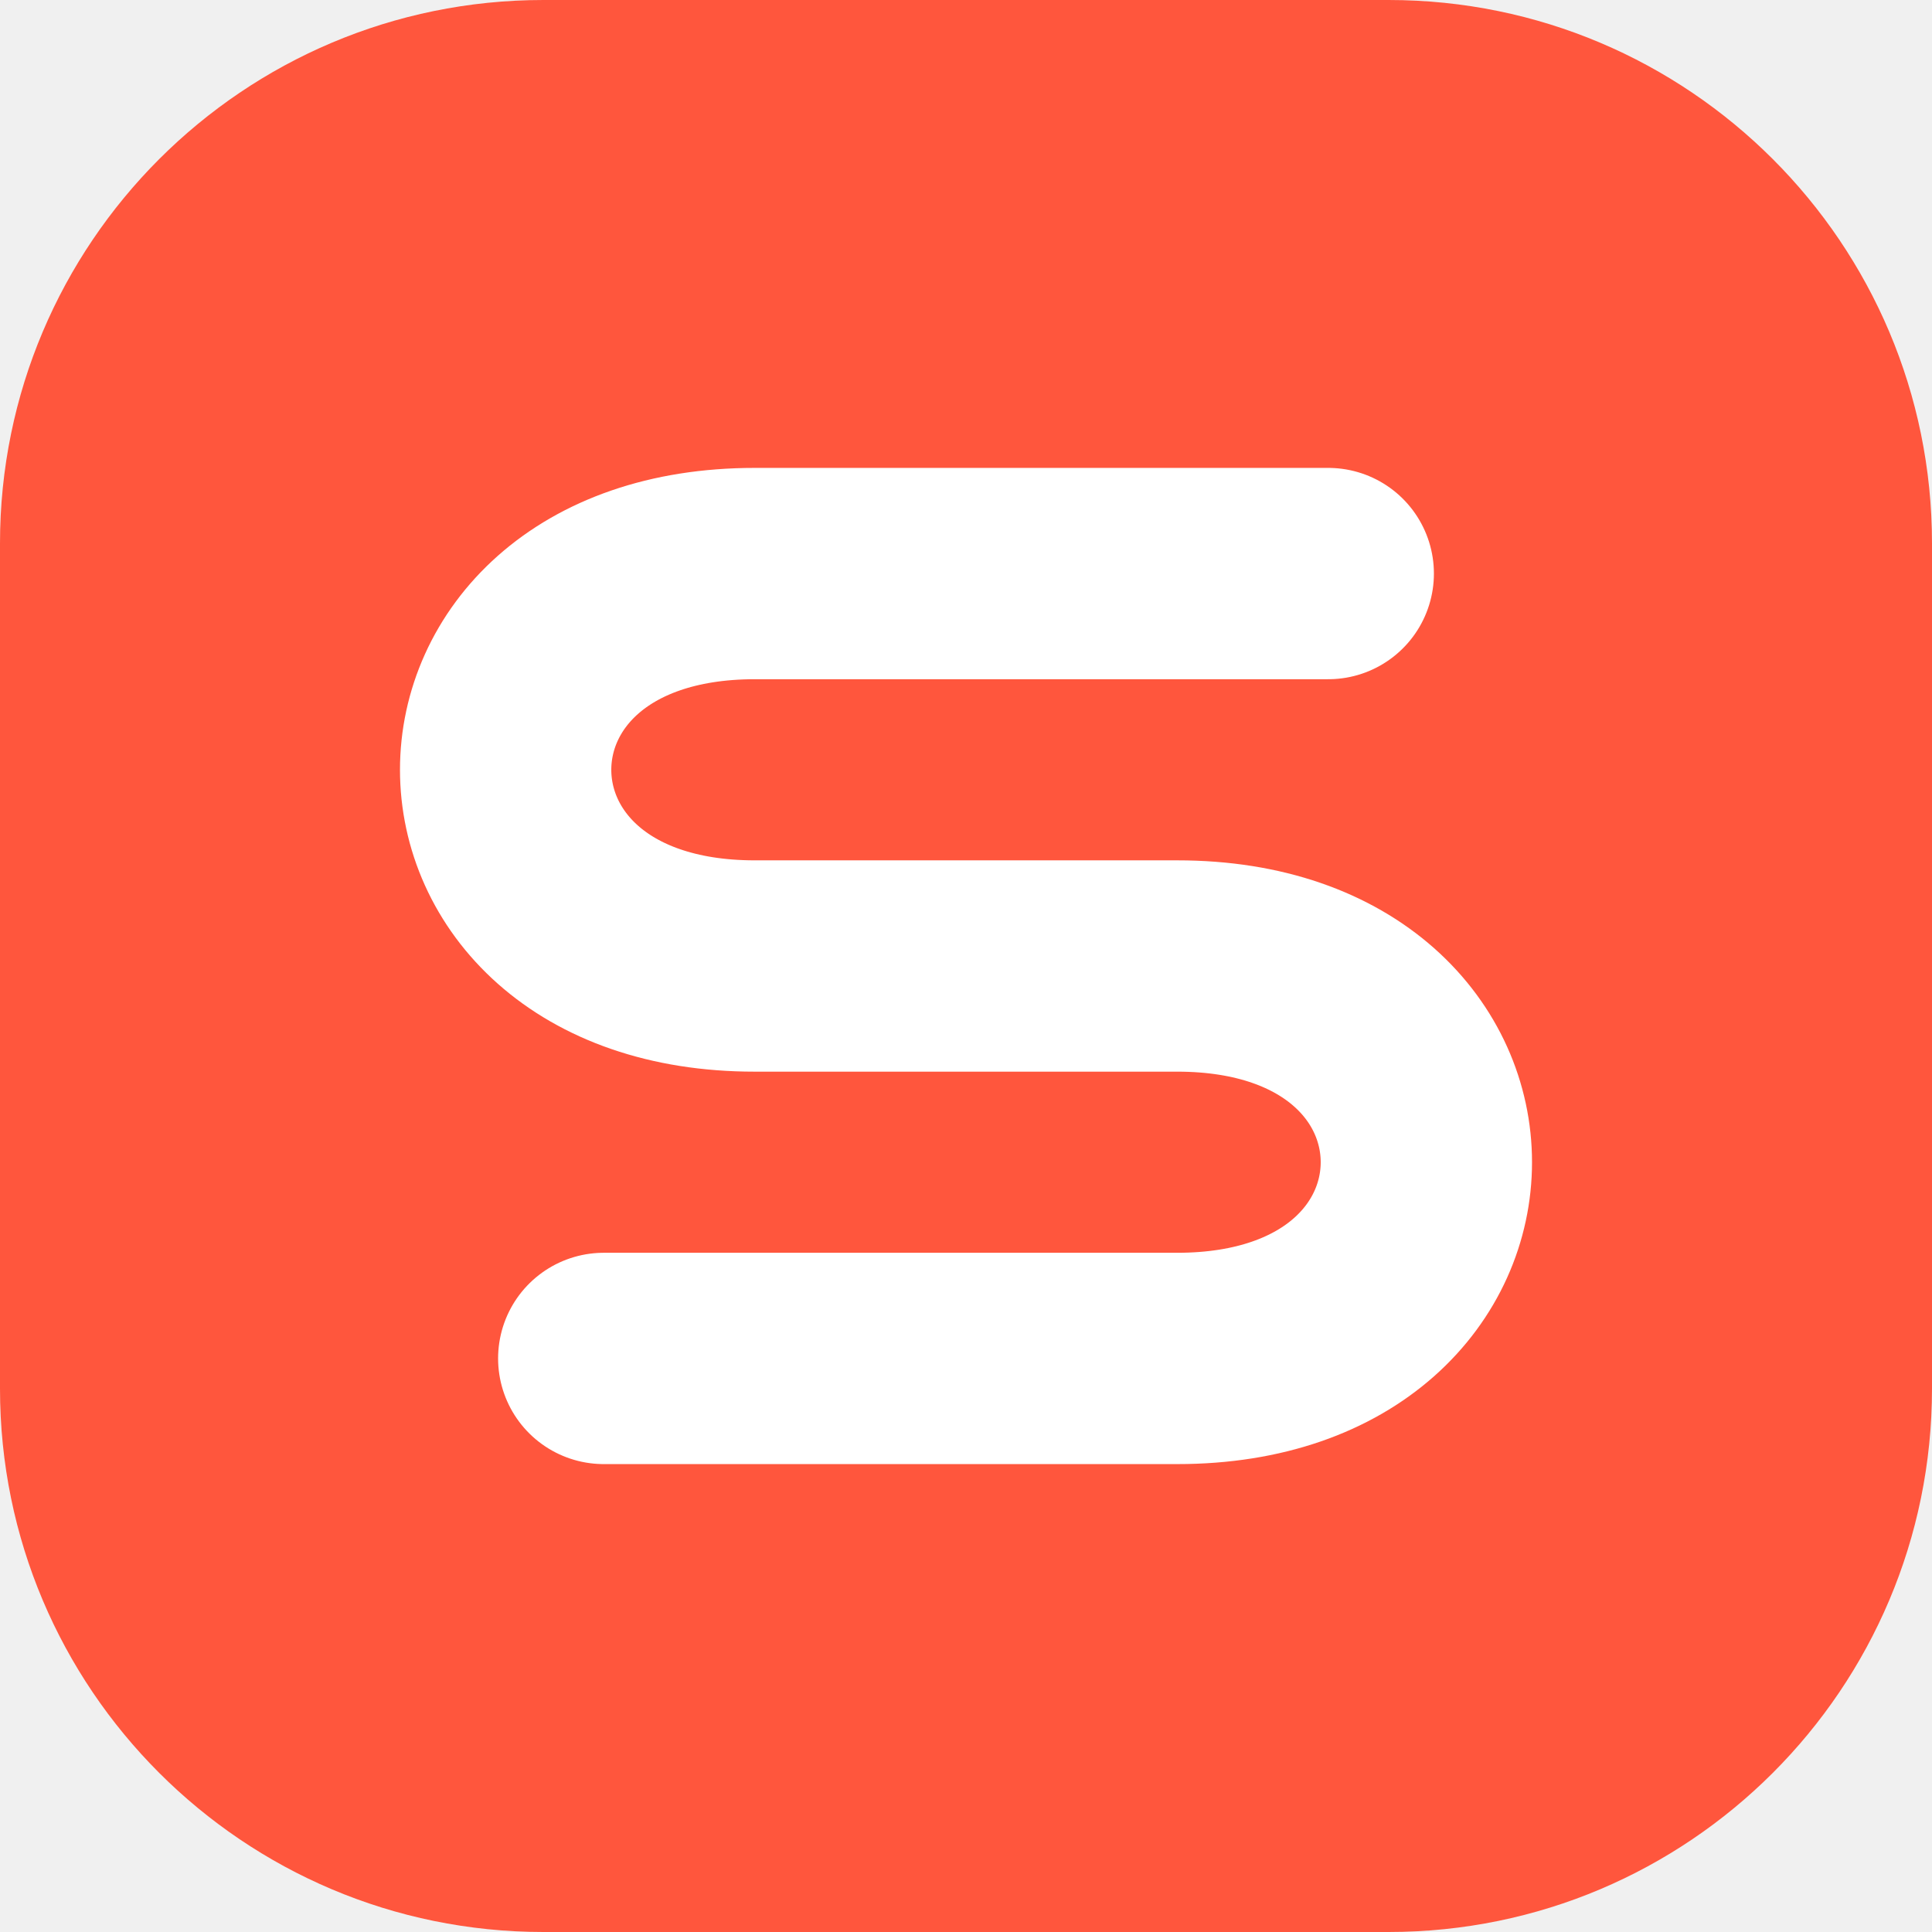
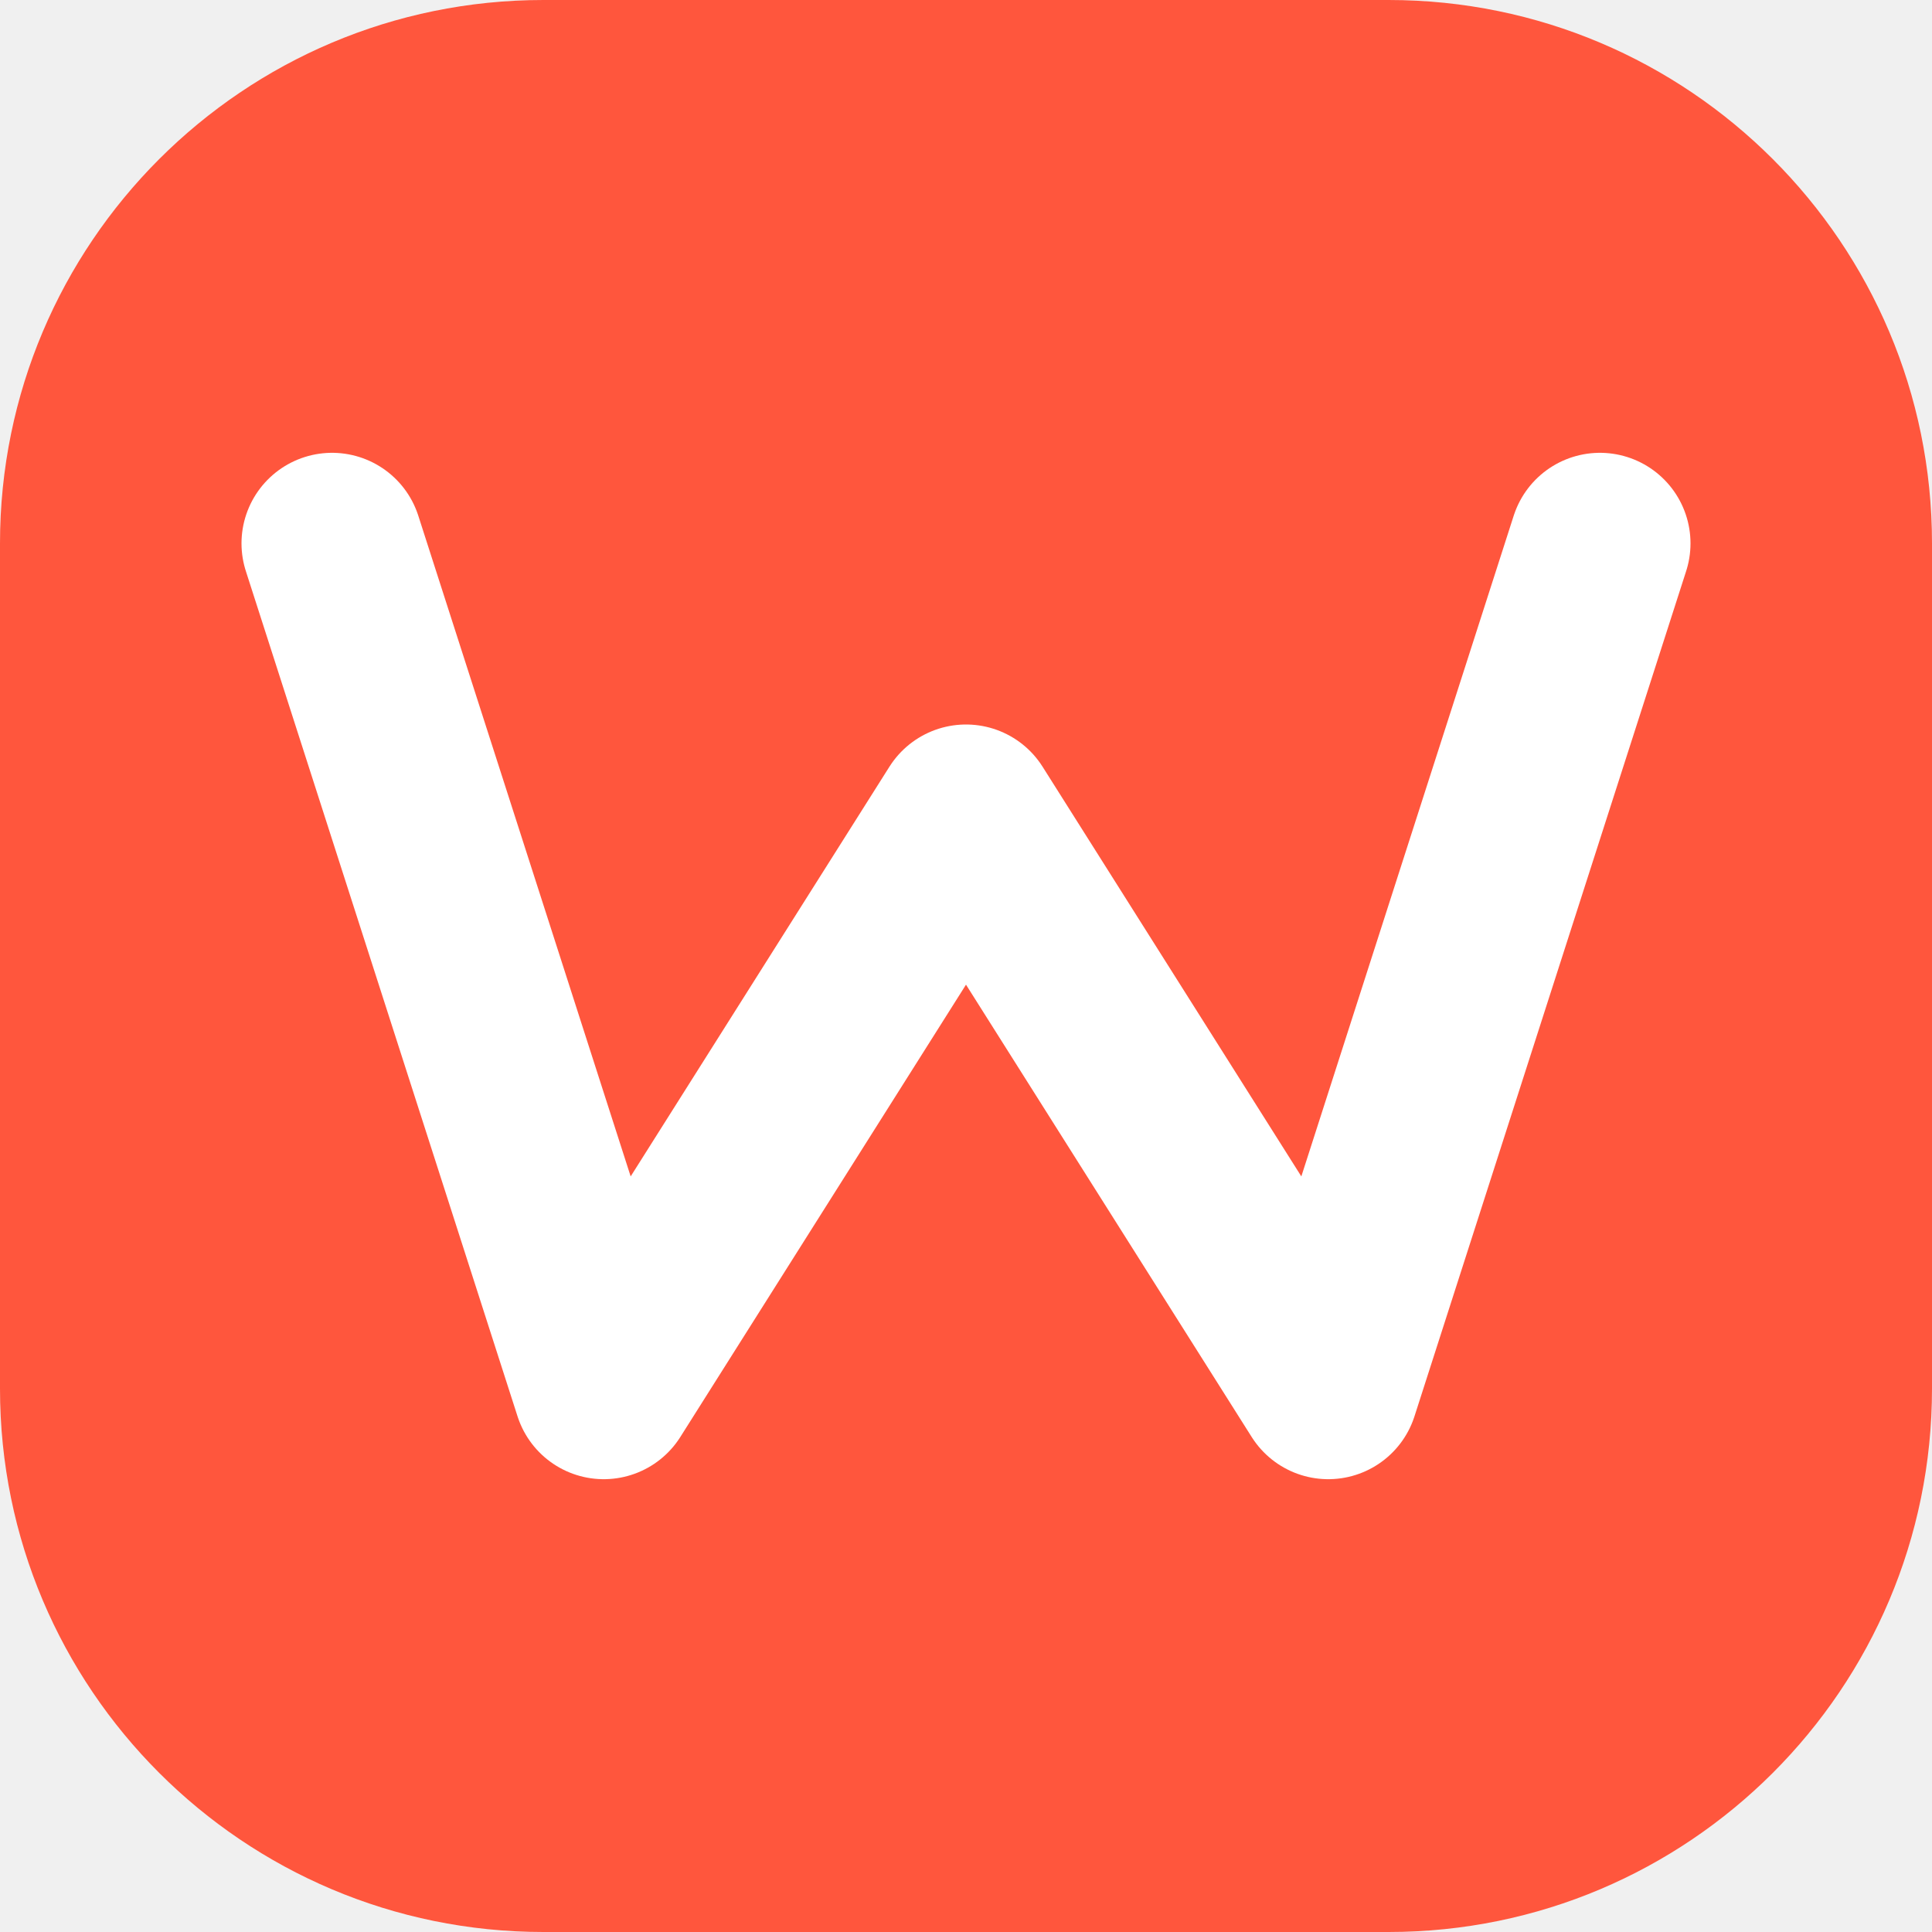
<svg xmlns="http://www.w3.org/2000/svg" viewBox="0 0 64 64">
  <rect width="64" height="64" rx="18" fill="#ff563d" />
-   <path d="M44 19H25c-11 0-11 13 0 13h14c11 0 11 13 0 13H20" fill="none" stroke="#fff" stroke-width="7" stroke-linecap="round" />
+   <path d="M11 18 20 46 32 27 44 46 53 18" fill="none" stroke="#fff" stroke-width="6" stroke-linecap="round" stroke-linejoin="round" />
</svg>
